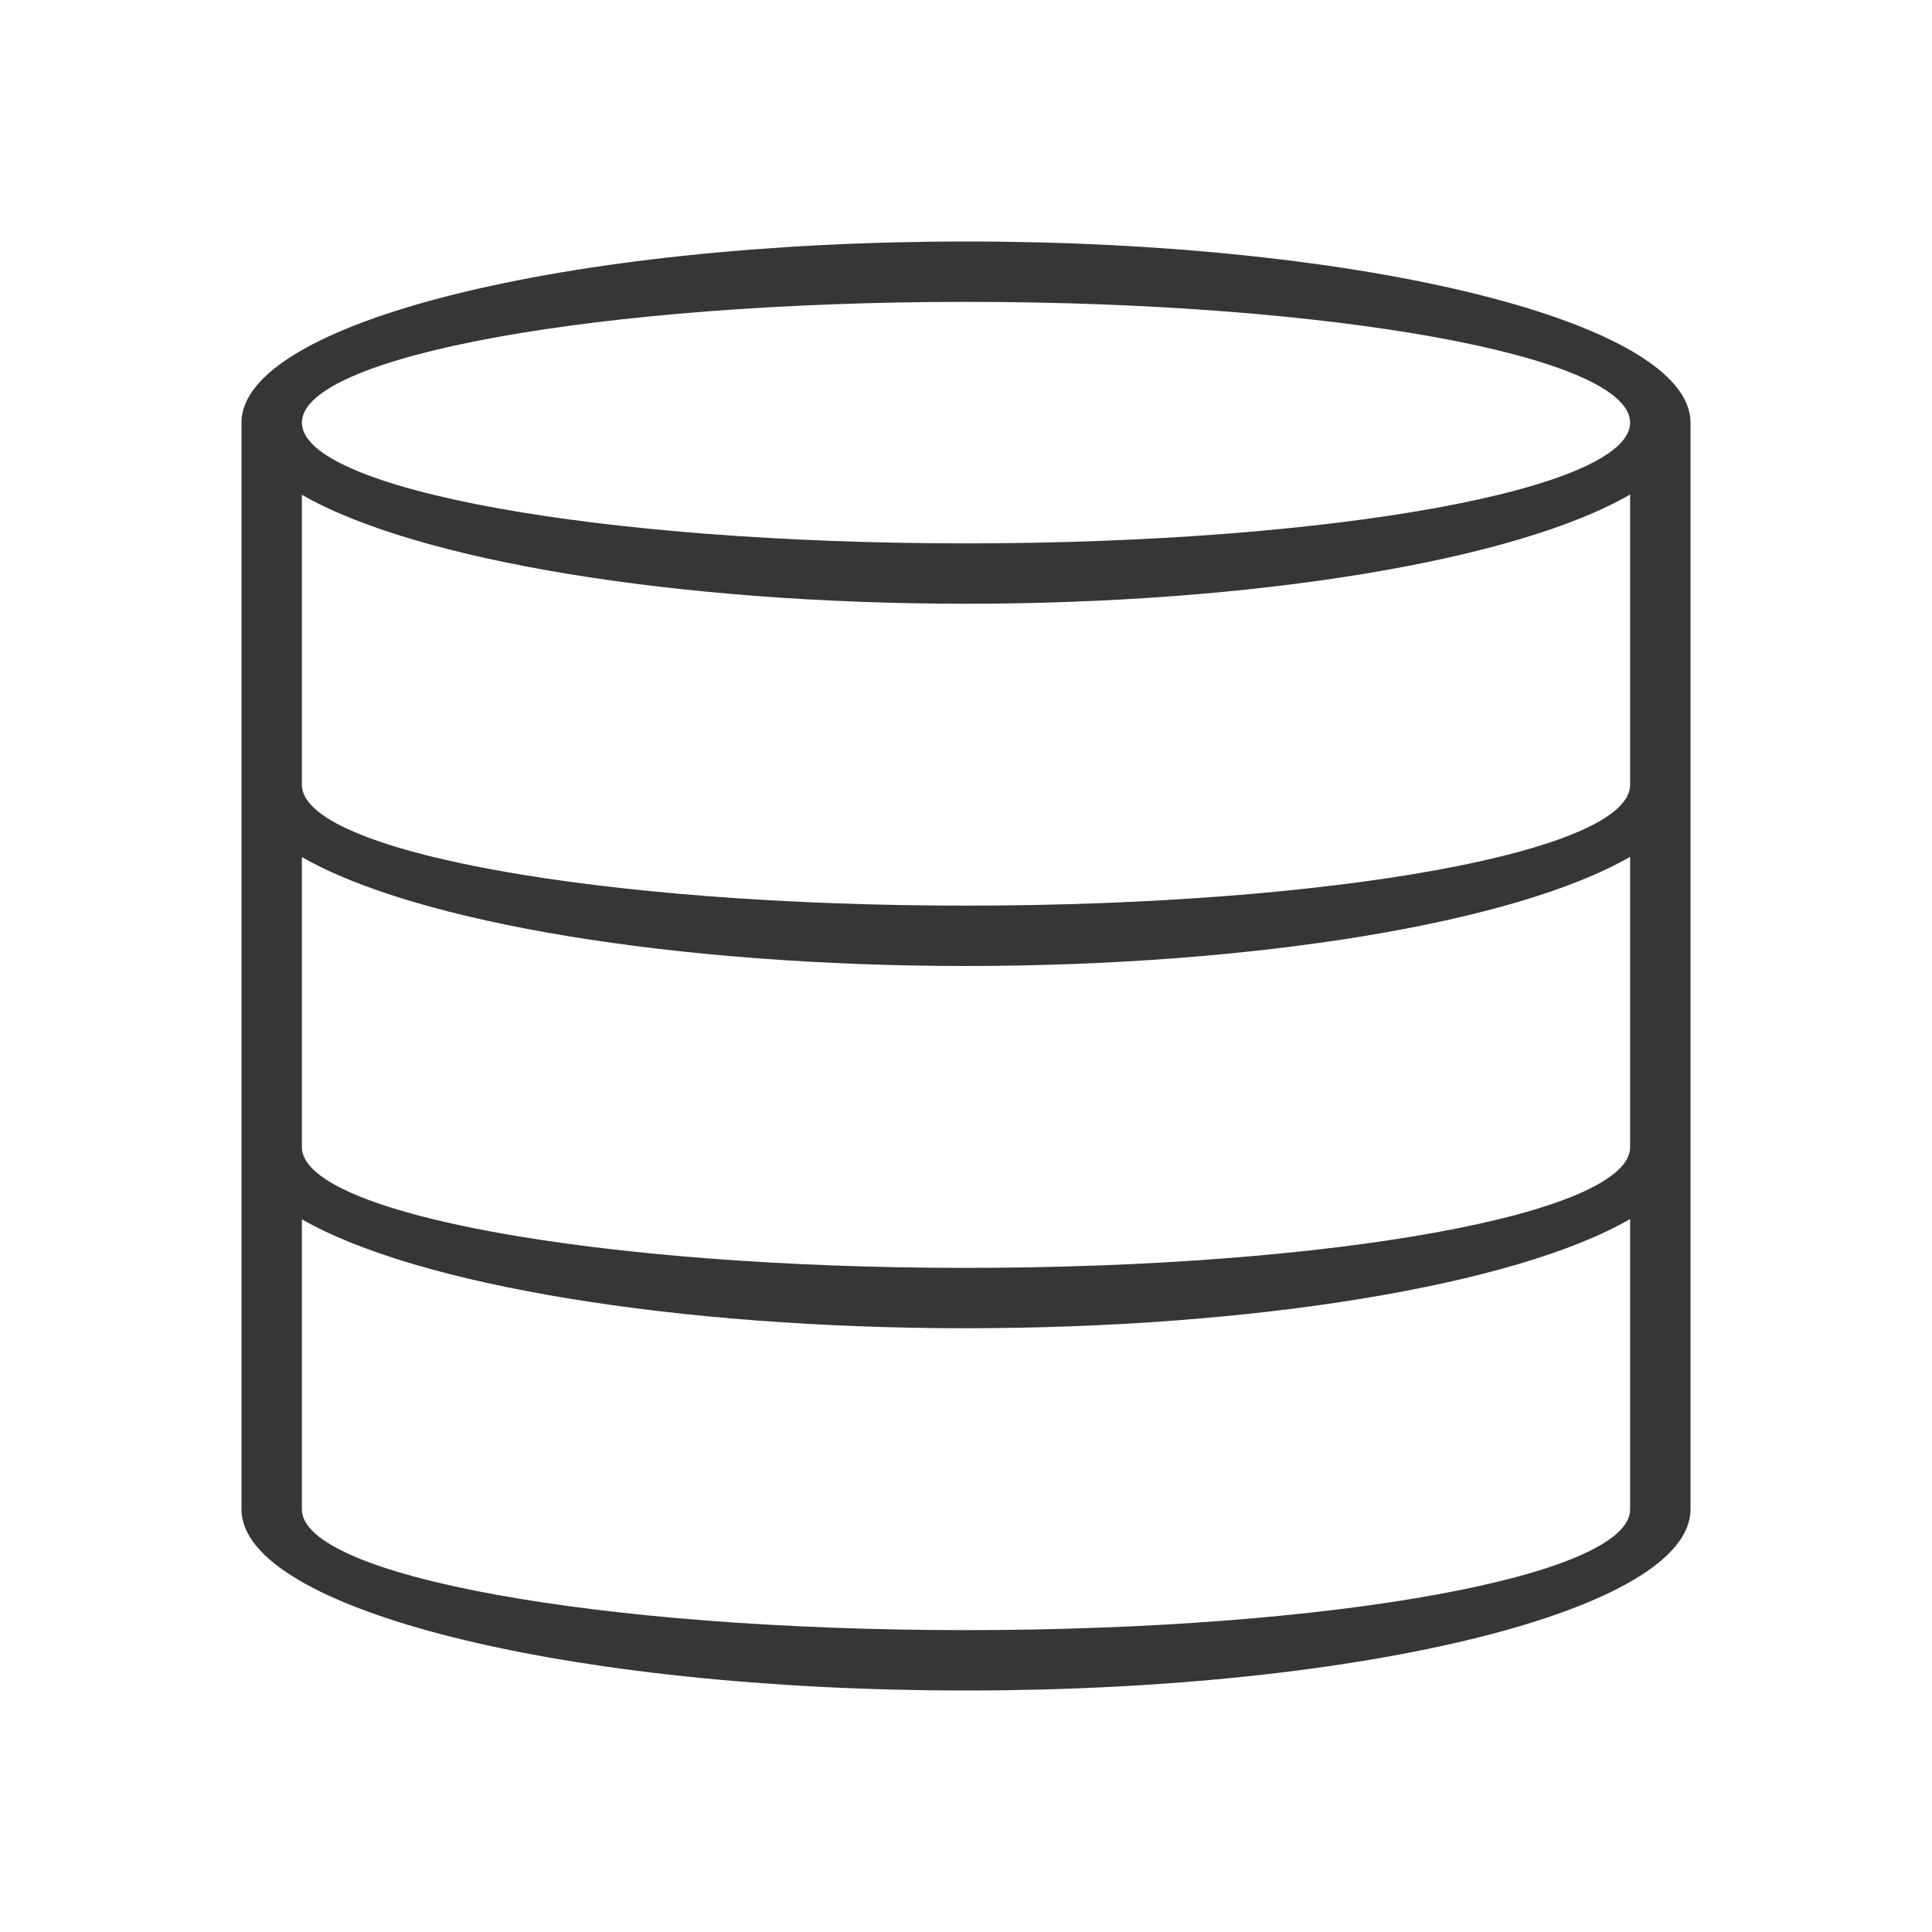
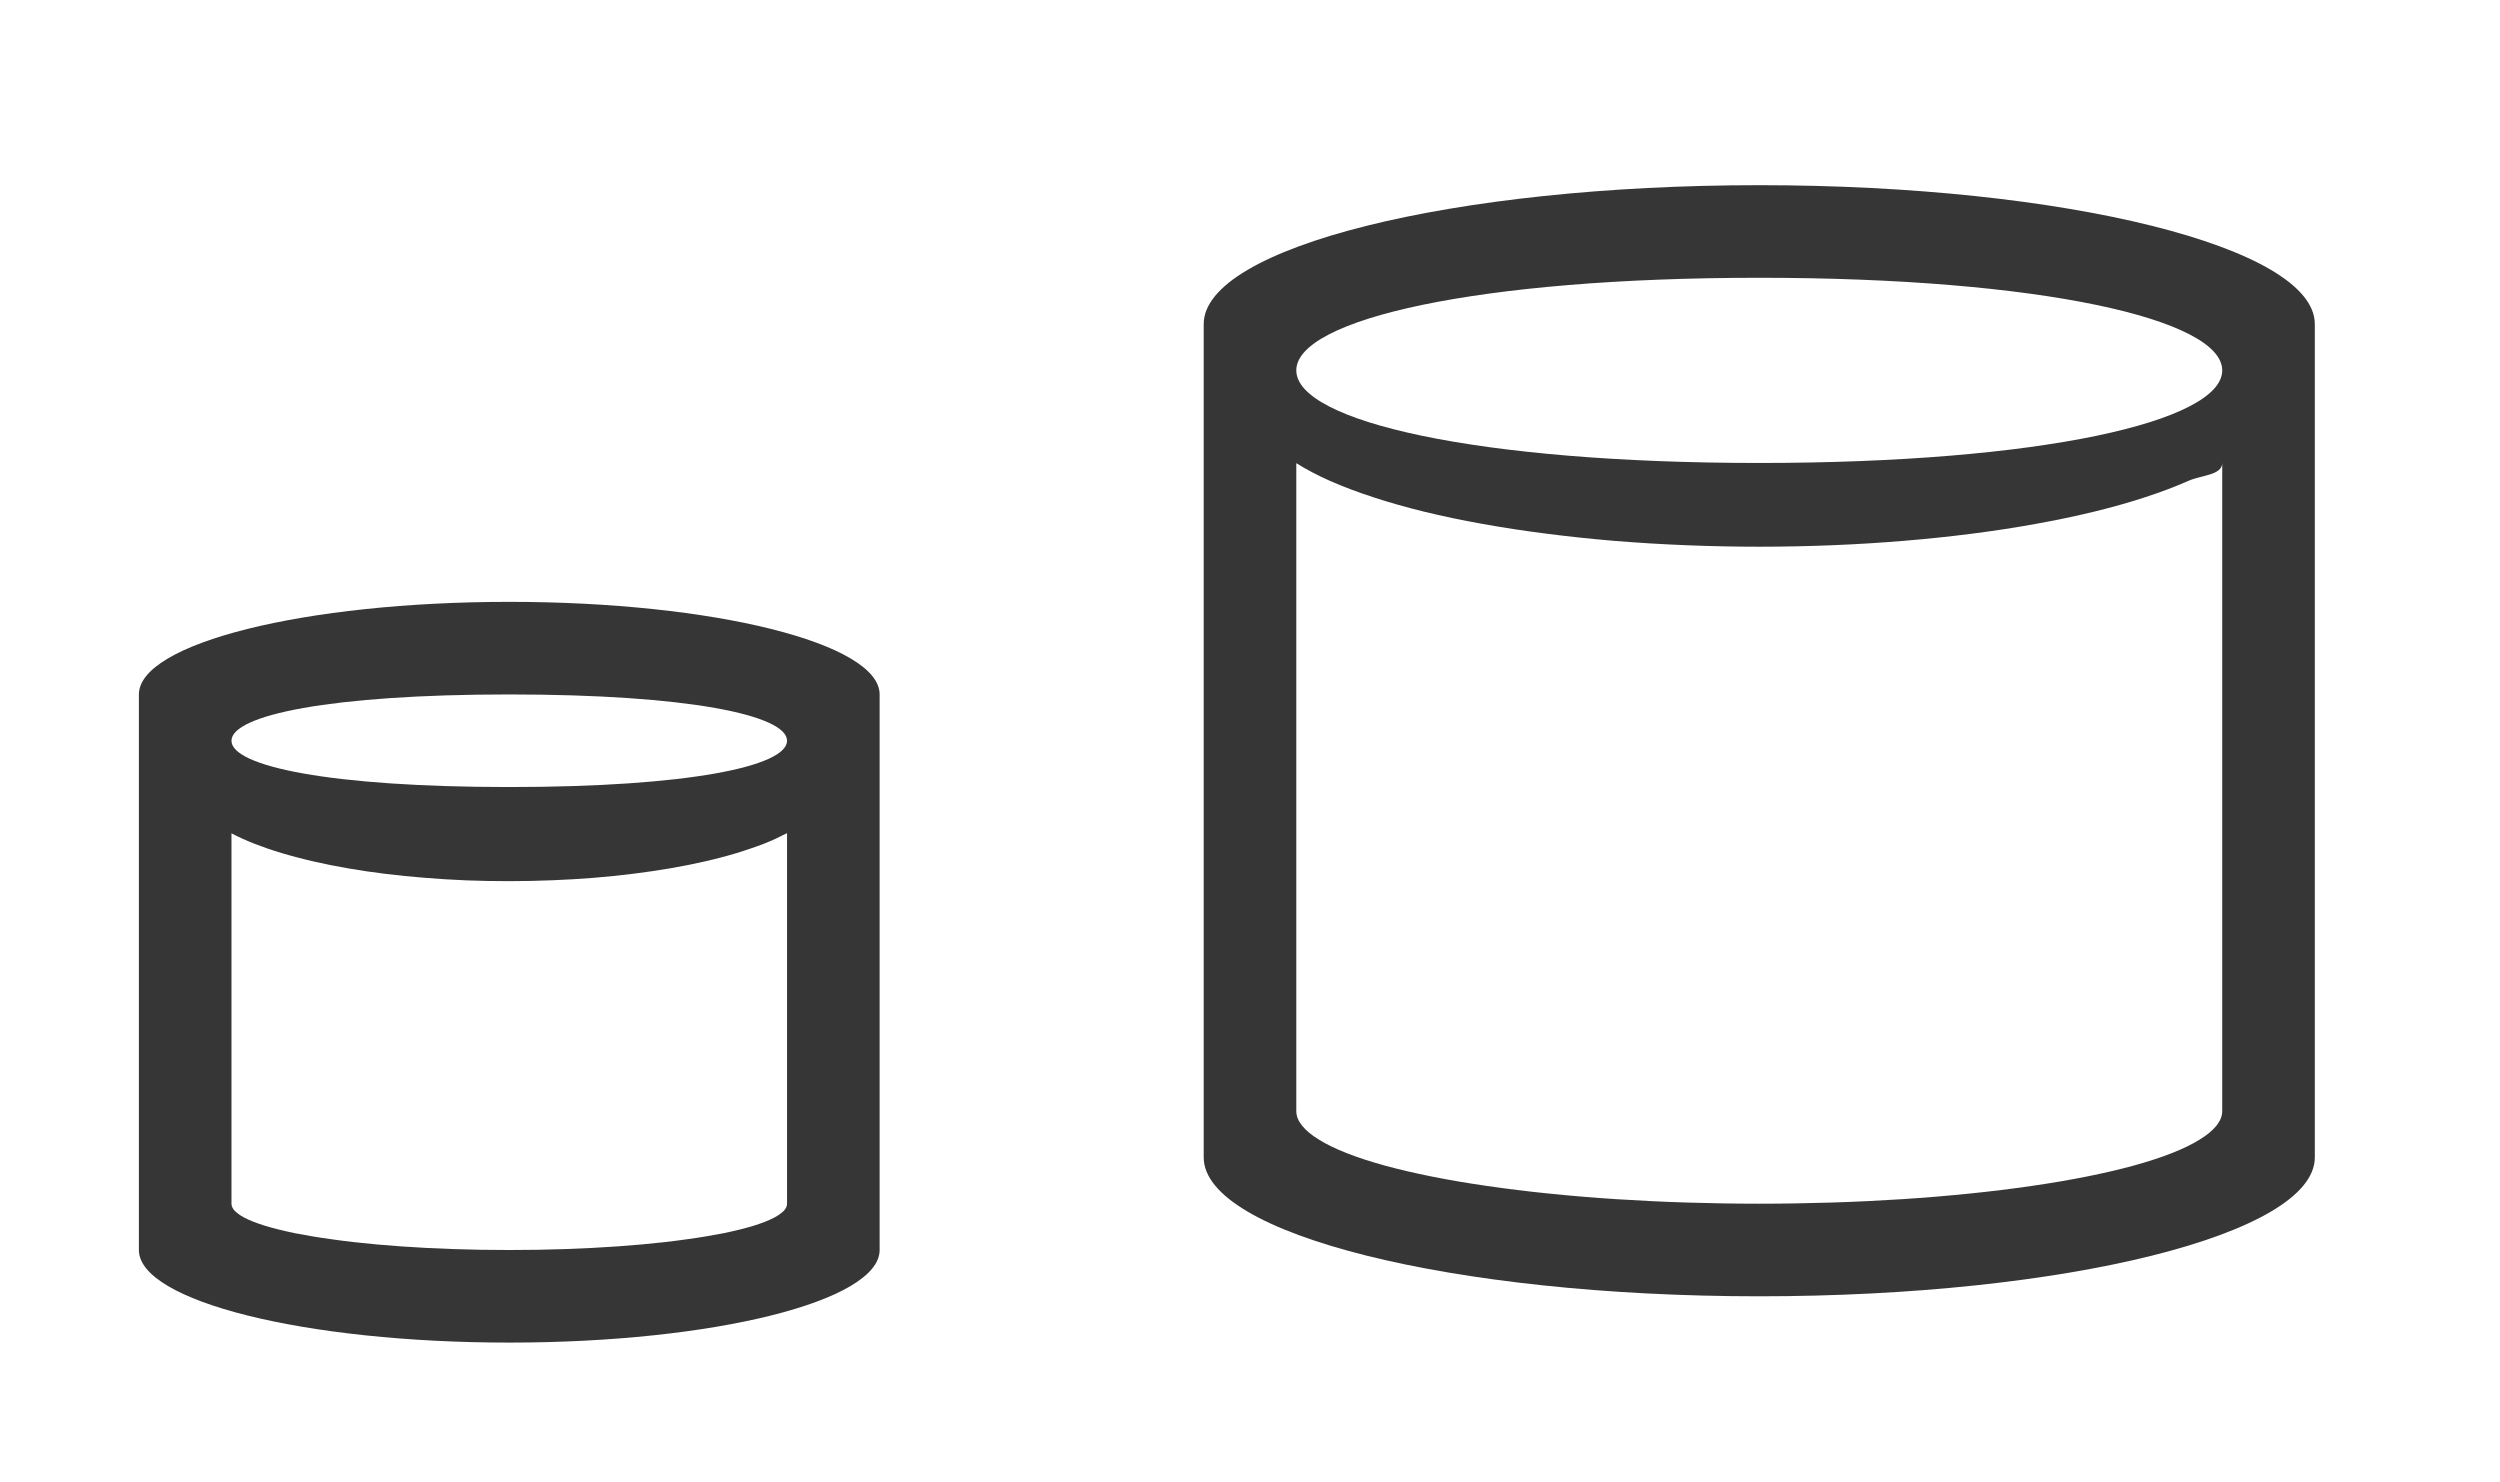
- <svg xmlns="http://www.w3.org/2000/svg" id="svg17" viewBox="0 0 32 32" version="1.1" width="32" height="32">
-   <defs id="defs5">
-     <style type="text/css" id="current-color-scheme"> .ColorScheme-Text { color:#363636; } </style>
+ <svg xmlns="http://www.w3.org/2000/svg" version="1.1" viewBox="0 0 54 32" id="svg15">
+   <defs id="defs3">
+     <style id="current-color-scheme" type="text/css">.ColorScheme-Text{color:#333333}</style>
  </defs>
-   <g id="22-22-akonadi" transform="translate(-22)">
-     <path id="path7" fill="currentColor" d="M 11,13 C 6.582,13 3,13.895 3,15 V 18.994 19 22.994 23 27 c -1.92e-5,1.105 3.582,2 8,2 4.418,0 8,-0.895 8,-2 v -4 -4 -4 c 1.9e-5,-1.105 -3.582,-2 -8,-2 z m 0,1 c 3.866,0 7,0.448 7,1 0,0.552 -3.134,1 -7,1 -3.866,0 -7,-0.448 -7,-1 0,-0.552 3.134,-1 7,-1 z m 7,1.963 V 18.033 19 c 0,0.552 -3.134,1 -7,1 -3.866,0 -7,-0.448 -7,-1 v -0.963 -2.07 c 1.407,0.637 4.088,1.033 7,1.033 2.915,-0.001 5.597,-0.398 7,-1.037 z m 0,4 V 22.033 23 c 0,0.552 -3.134,1 -7,1 -3.866,0 -7,-0.448 -7,-1 v -0.963 -2.07 c 2.045,0.799 4.255,0.965 6.434,1.027 0.188,0.004 0.377,0.006 0.566,0.006 0.267,6.5e-5 0.533,-0.003 0.799,-0.01 2.033,-0.109 4.3,-0.19 6.193,-1.023 l 0.008,-0.004 z m 0,4 V 27 c 0,0.552 -3.134,1 -7,1 -3.866,0 -7,-0.448 -7,-1 v -3.033 c 0.129,0.058 0.27,0.115 0.422,0.17 1.934,0.643 3.986,0.8 6.012,0.857 0.188,0.004 0.377,0.006 0.566,0.006 0.267,6.5e-5 0.533,-0.003 0.799,-0.01 2.033,-0.109 4.3,-0.19 6.193,-1.023 l 0.008,-0.004 z" class="ColorScheme-Text" />
-     <path id="path9" fill="none" d="M 0,10 V 32 H 22 V 10 Z" />
+   <g id="22-22-akonadi">
+     <path id="path5" style="color:#333333;fill:#363636;-inkscape-stroke:none;fill-opacity:1" d="M 11 13 C 6.582 13 3 13.895 3 15 L 3 27 C 3 28.105 6.582 29 11 29 C 15.418 29 19 28.105 19 27 L 19 15 C 19 13.895 15.418 13 11 13 z M 11 15 C 14.866 15 17 15.448 17 16 C 17 16.552 14.866 17 11 17 C 7.134 17 5 16.552 5 16 C 5 15.448 7.134 15 11 15 z M 17 17.996 L 17 20.033 L 17 20.066 L 17 21.033 L 17 21.996 L 17 23.07 L 17 24.037 L 17 25 L 17 26 C 17 26.017 16.997 26.034 16.992 26.051 C 16.987 26.068 16.979 26.085 16.969 26.102 C 16.959 26.118 16.947 26.136 16.932 26.152 C 16.916 26.169 16.897 26.185 16.877 26.201 C 16.837 26.234 16.789 26.266 16.73 26.297 C 16.672 26.328 16.603 26.359 16.527 26.389 C 16.451 26.419 16.368 26.448 16.275 26.477 C 16.183 26.505 16.082 26.532 15.975 26.559 C 15.867 26.585 15.753 26.612 15.631 26.637 C 15.509 26.661 15.378 26.684 15.242 26.707 C 15.106 26.73 14.965 26.751 14.816 26.771 C 14.668 26.792 14.515 26.812 14.355 26.83 C 14.036 26.866 13.695 26.897 13.336 26.922 C 12.977 26.947 12.6 26.967 12.209 26.98 C 11.818 26.994 11.414 27 11 27 C 10.586 27 10.182 26.994 9.791 26.98 C 9.4 26.967 9.023 26.947 8.664 26.922 C 8.305 26.897 7.964 26.866 7.645 26.83 C 7.485 26.812 7.332 26.792 7.184 26.771 C 7.035 26.751 6.894 26.73 6.758 26.707 C 6.622 26.684 6.491 26.661 6.369 26.637 C 6.247 26.612 6.133 26.585 6.025 26.559 C 5.918 26.532 5.817 26.505 5.725 26.477 C 5.632 26.448 5.549 26.419 5.473 26.389 C 5.397 26.359 5.328 26.328 5.27 26.297 C 5.211 26.266 5.163 26.234 5.123 26.201 C 5.103 26.185 5.084 26.169 5.068 26.152 C 5.053 26.136 5.041 26.118 5.031 26.102 C 5.021 26.085 5.013 26.068 5.008 26.051 C 5.003 26.034 5 26.017 5 26 L 5 25.004 L 5 25 L 5 24.037 L 5 23.074 L 5 22 L 5 21.033 L 5 20.07 L 5 20.033 L 5 18 C 5.075 18.04 5.157 18.079 5.24 18.117 C 5.324 18.155 5.41 18.191 5.502 18.227 C 5.594 18.262 5.69 18.298 5.789 18.332 C 5.888 18.366 5.99 18.398 6.096 18.43 C 6.202 18.461 6.311 18.492 6.424 18.521 C 6.536 18.551 6.653 18.58 6.771 18.607 C 7.009 18.662 7.256 18.711 7.516 18.756 C 7.775 18.801 8.045 18.841 8.322 18.875 C 8.6 18.909 8.885 18.937 9.178 18.961 C 9.47 18.984 9.772 19.004 10.076 19.016 C 10.38 19.028 10.688 19.033 11 19.033 C 11.312 19.033 11.621 19.026 11.926 19.014 C 12.23 19.001 12.529 18.985 12.822 18.961 C 13.115 18.937 13.4 18.908 13.678 18.873 C 13.956 18.838 14.227 18.799 14.486 18.754 C 14.746 18.709 14.995 18.66 15.232 18.605 C 15.351 18.578 15.466 18.549 15.578 18.52 C 15.691 18.49 15.8 18.46 15.906 18.428 C 16.012 18.396 16.114 18.362 16.213 18.328 C 16.312 18.294 16.409 18.261 16.5 18.225 C 16.591 18.189 16.678 18.151 16.762 18.113 C 16.845 18.075 16.923 18.03 17 17.996 z " />
+     <path d="M0 10v22h22V10H0z" fill="none" id="path7" />
  </g>
-   <g id="akonadi" transform="translate(-22)">
-     <path id="path12" d="M 38,4 A 12,3 0 0 0 26,7 v 18 a 12,3 0 0 0 12,3 12,3 0 0 0 12,-3 V 19 13 7 A 12,3 0 0 0 38,4 Z m 0,1 A 11,2 0 0 1 49,7 11,2 0 0 1 38,9 11,2 0 0 1 27,7 11,2 0 0 1 38,5 Z M 49,8.191 V 13 A 11,2 0 0 1 38,15 11,2 0 0 1 27,13 V 8.195 A 12,3 0 0 0 38,10 12,3 0 0 0 49,8.191 Z m 0,6 V 19 A 11,2 0 0 1 38,21 11,2 0 0 1 27,19 V 14.195 A 12,3 0 0 0 38,16 12,3 0 0 0 49,14.191 Z m 0,6 V 25 A 11,2 0 0 1 38,27 11,2 0 0 1 27,25 V 20.195 A 12,3 0 0 0 38,22 12,3 0 0 0 49,20.191 Z" fill="currentColor" class="ColorScheme-Text" />
-     <path id="path14" fill="none" d="M 22,0 V 32 H 54 V 0 Z" />
+   <g id="akonadi">
+     <path id="path10" style="color:#333333;fill:#363636;-inkscape-stroke:none;fill-opacity:1" d="M 38 4 C 31.373 4 26 5.343 26 7 L 26 25 C 26 26.657 31.373 28 38 28 C 44.627 28 50 26.657 50 25 L 50 7 C 50 5.343 44.627 4 38 4 z M 38 6 C 44.075 6 48 6.895 48 8 C 48 9.105 44.075 10 38 10 C 31.925 10 28 9.105 28 8 C 28 6.895 31.925 6 38 6 z M 48 10 L 48 13.809 L 48 14.809 L 48 16 L 48 18.404 L 48 19.596 L 48 23 L 48 24 C 48 24.105 47.959 24.209 47.877 24.312 C 47.794 24.416 47.672 24.518 47.51 24.617 C 47.348 24.717 47.148 24.815 46.91 24.908 C 46.672 25.002 46.398 25.091 46.09 25.176 C 45.782 25.26 45.441 25.34 45.07 25.414 C 44.7 25.488 44.301 25.556 43.877 25.617 C 43.453 25.679 43.007 25.734 42.541 25.781 C 42.074 25.829 41.589 25.87 41.09 25.902 C 40.592 25.934 40.082 25.959 39.564 25.975 C 39.047 25.991 38.524 26 38 26 C 37.476 26 36.953 25.991 36.436 25.975 C 35.918 25.959 35.408 25.934 34.91 25.902 C 34.411 25.87 33.926 25.829 33.459 25.781 C 32.993 25.734 32.547 25.679 32.123 25.617 C 31.699 25.556 31.3 25.488 30.93 25.414 C 30.559 25.34 30.218 25.26 29.91 25.176 C 29.602 25.091 29.328 25.002 29.09 24.908 C 28.852 24.815 28.652 24.717 28.49 24.617 C 28.328 24.518 28.206 24.416 28.123 24.312 C 28.041 24.209 28 24.105 28 24 L 28 23 L 28 19.6 L 28 18.404 L 28 16.004 L 28 14.809 L 28 13.809 L 28 10.004 C 28.21 10.137 28.454 10.265 28.732 10.389 C 29.011 10.512 29.322 10.629 29.662 10.74 C 30.002 10.852 30.369 10.956 30.764 11.053 C 31.158 11.149 31.578 11.237 32.02 11.316 C 32.461 11.396 32.922 11.466 33.4 11.527 C 33.879 11.589 34.375 11.641 34.881 11.684 C 35.386 11.725 35.902 11.756 36.424 11.777 C 36.946 11.798 37.472 11.809 38 11.809 C 38.528 11.809 39.055 11.798 39.578 11.777 C 40.101 11.756 40.617 11.724 41.123 11.682 C 41.628 11.64 42.121 11.589 42.6 11.527 C 43.078 11.466 43.541 11.395 43.982 11.314 C 44.423 11.235 44.842 11.147 45.236 11.051 C 45.632 10.954 46.002 10.85 46.342 10.738 C 46.681 10.627 46.99 10.51 47.268 10.387 C 47.545 10.263 48 10.266 48 10 z " />
+     <path d="M22 0v32h32V0H22z" fill="none" id="path12" />
  </g>
</svg>
